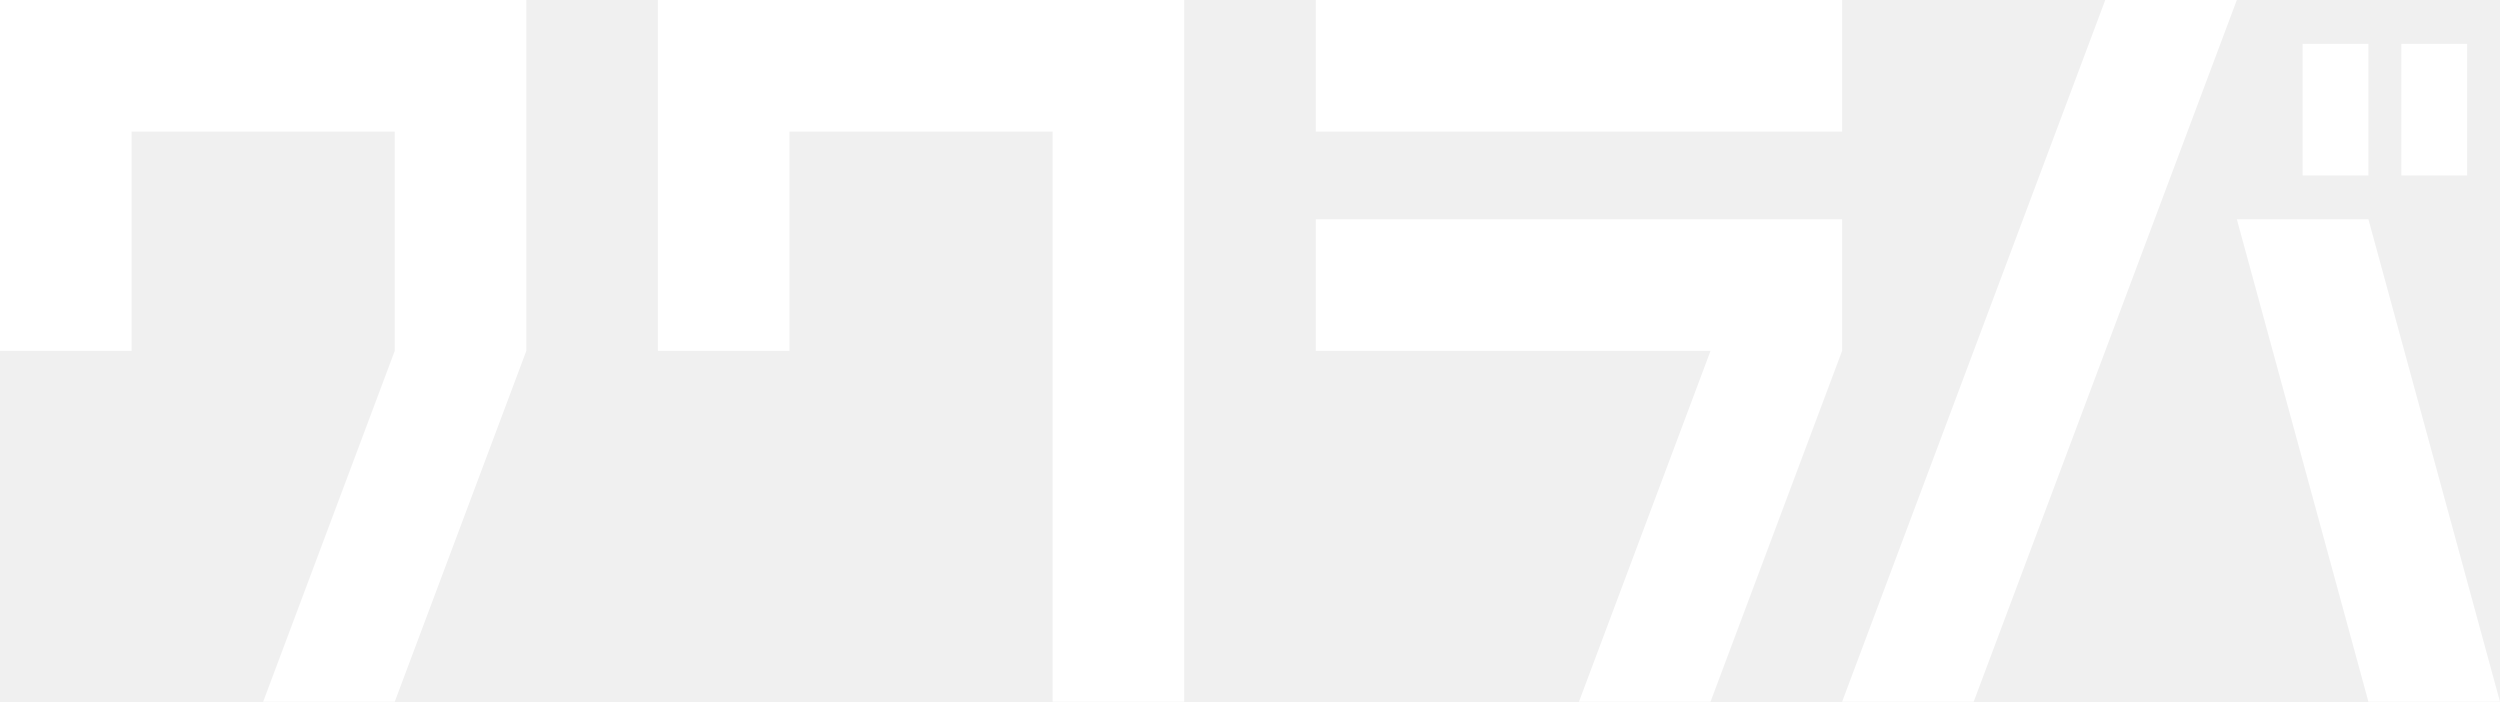
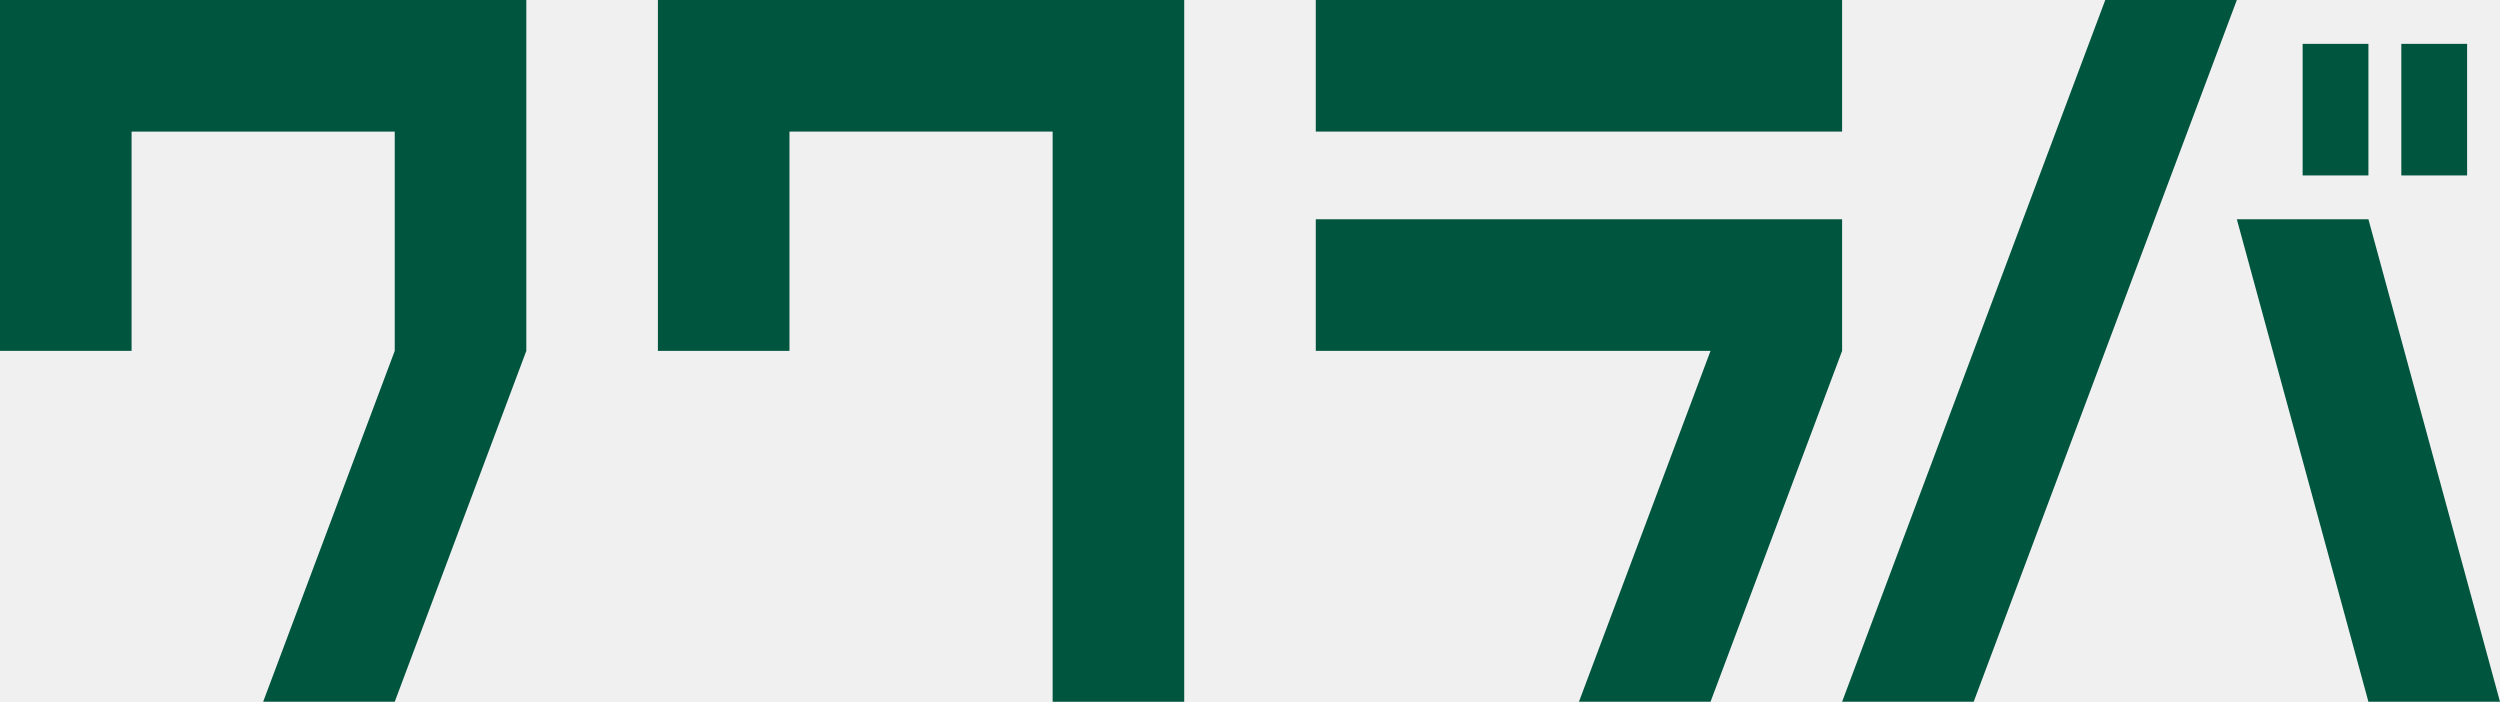
<svg xmlns="http://www.w3.org/2000/svg" version="1.1" width="912px" height="256px" viewBox="0 0 912 256">
-   <polygon fill="#ffffff" points="48,0 0,0 0,48 0,128 48,128 48,48 144,48 144,128 96,256 144,256 192,128 192,48 192,0 144,0 " />
-   <polygon fill="#ffffff" points="288,0 240,0 240,48 240,128 288,128 288,48 384,48 384,256 432,256 432,48 432,0 384,0 " />
-   <rect x="480" fill="#ffffff" width="192" height="48" />
-   <polygon fill="#ffffff" points="672,80 480,80 480,128 624,128 576,256 624,256 672,128 " />
-   <polygon fill="#ffffff" points="768,0 720,128 672,256 720,256 768,128 816,0 " />
-   <polygon fill="#ffffff" points="864,80 816,80 864,256 912,256 " />
-   <rect x="840" y="16" fill="#ffffff" width="24" height="48" />
-   <rect x="876" y="16" fill="#ffffff" width="24" height="48" />
+   <polygon fill="#00553e" points="48,0 0,0 0,48 0,128 48,128 48,48 144,48 144,128 96,256 144,256 192,128 192,48 192,0 144,0 " />
+   <polygon fill="#00553e" points="288,0 240,0 240,48 240,128 288,128 288,48 384,48 384,256 432,256 432,48 432,0 384,0 " />
+   <rect x="480" fill="#00553e" width="192" height="48" />
+   <polygon fill="#00553e" points="672,80 480,80 480,128 624,128 576,256 624,256 672,128 " />
+   <polygon fill="#00553e" points="768,0 720,128 672,256 720,256 768,128 816,0 " />
+   <polygon fill="#00553e" points="864,80 816,80 864,256 912,256 " />
+   <rect x="840" y="16" fill="#00553e" width="24" height="48" />
+   <rect x="876" y="16" fill="#00553e" width="24" height="48" />
</svg>
